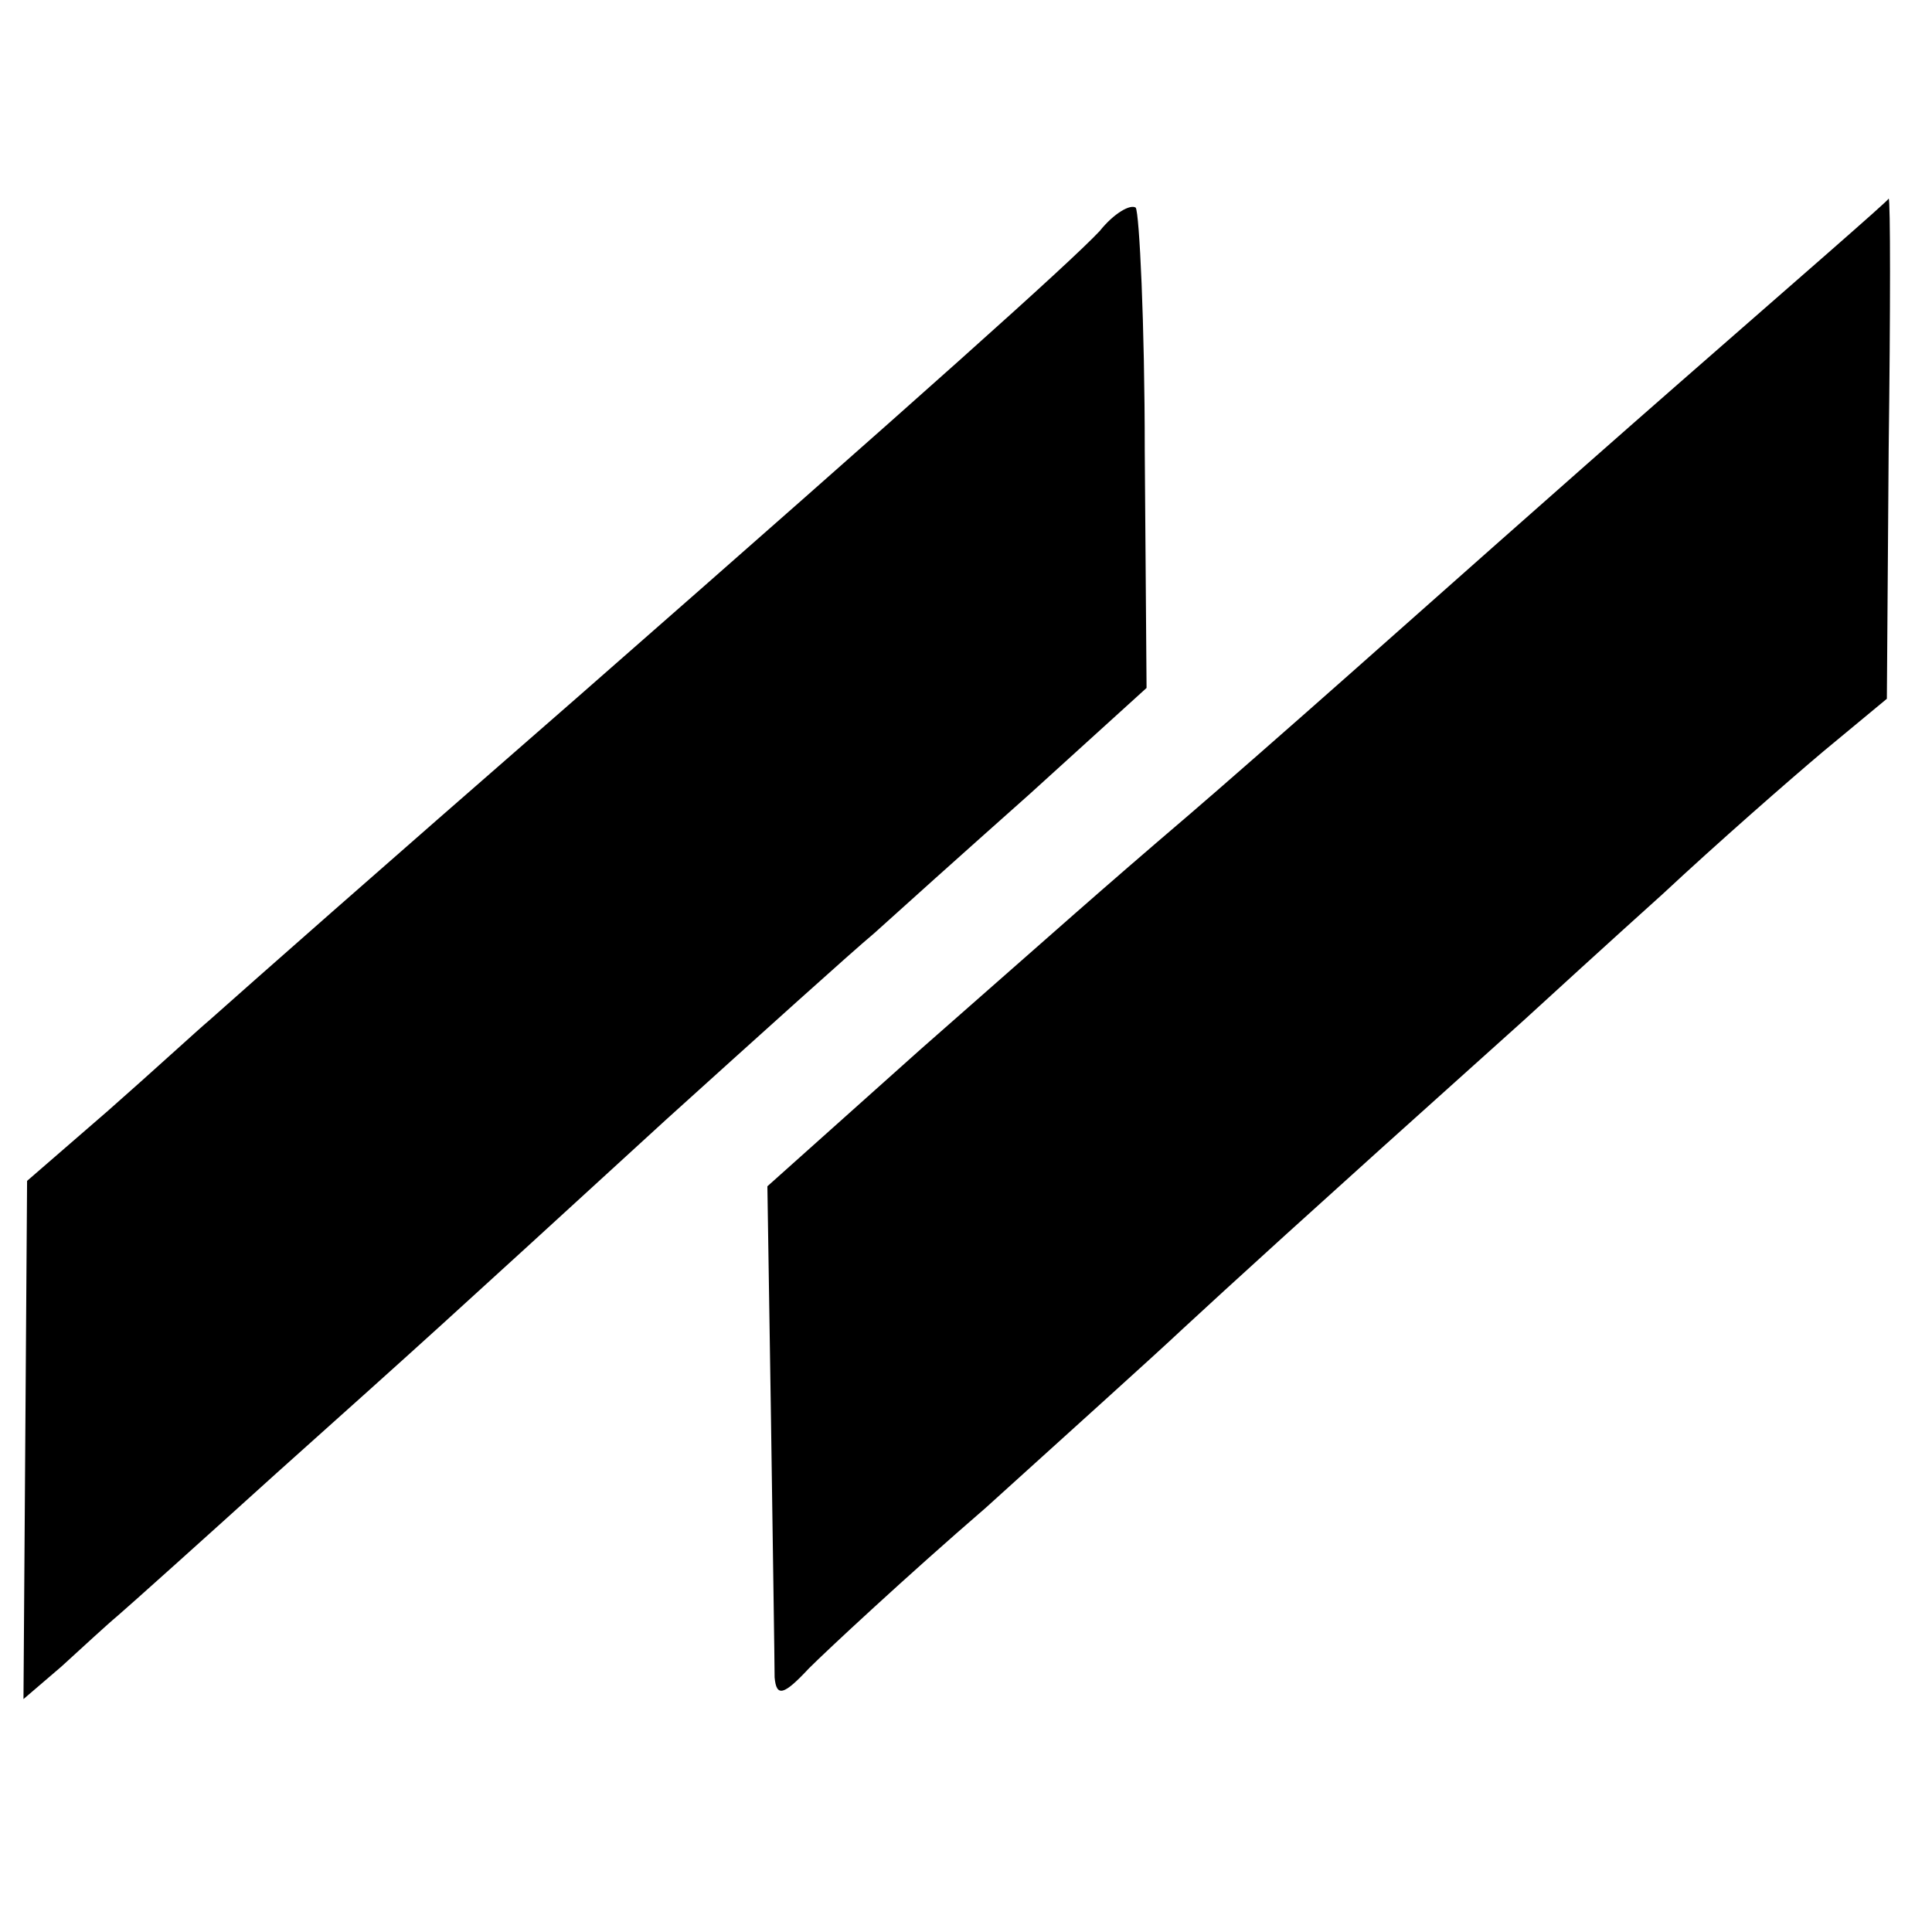
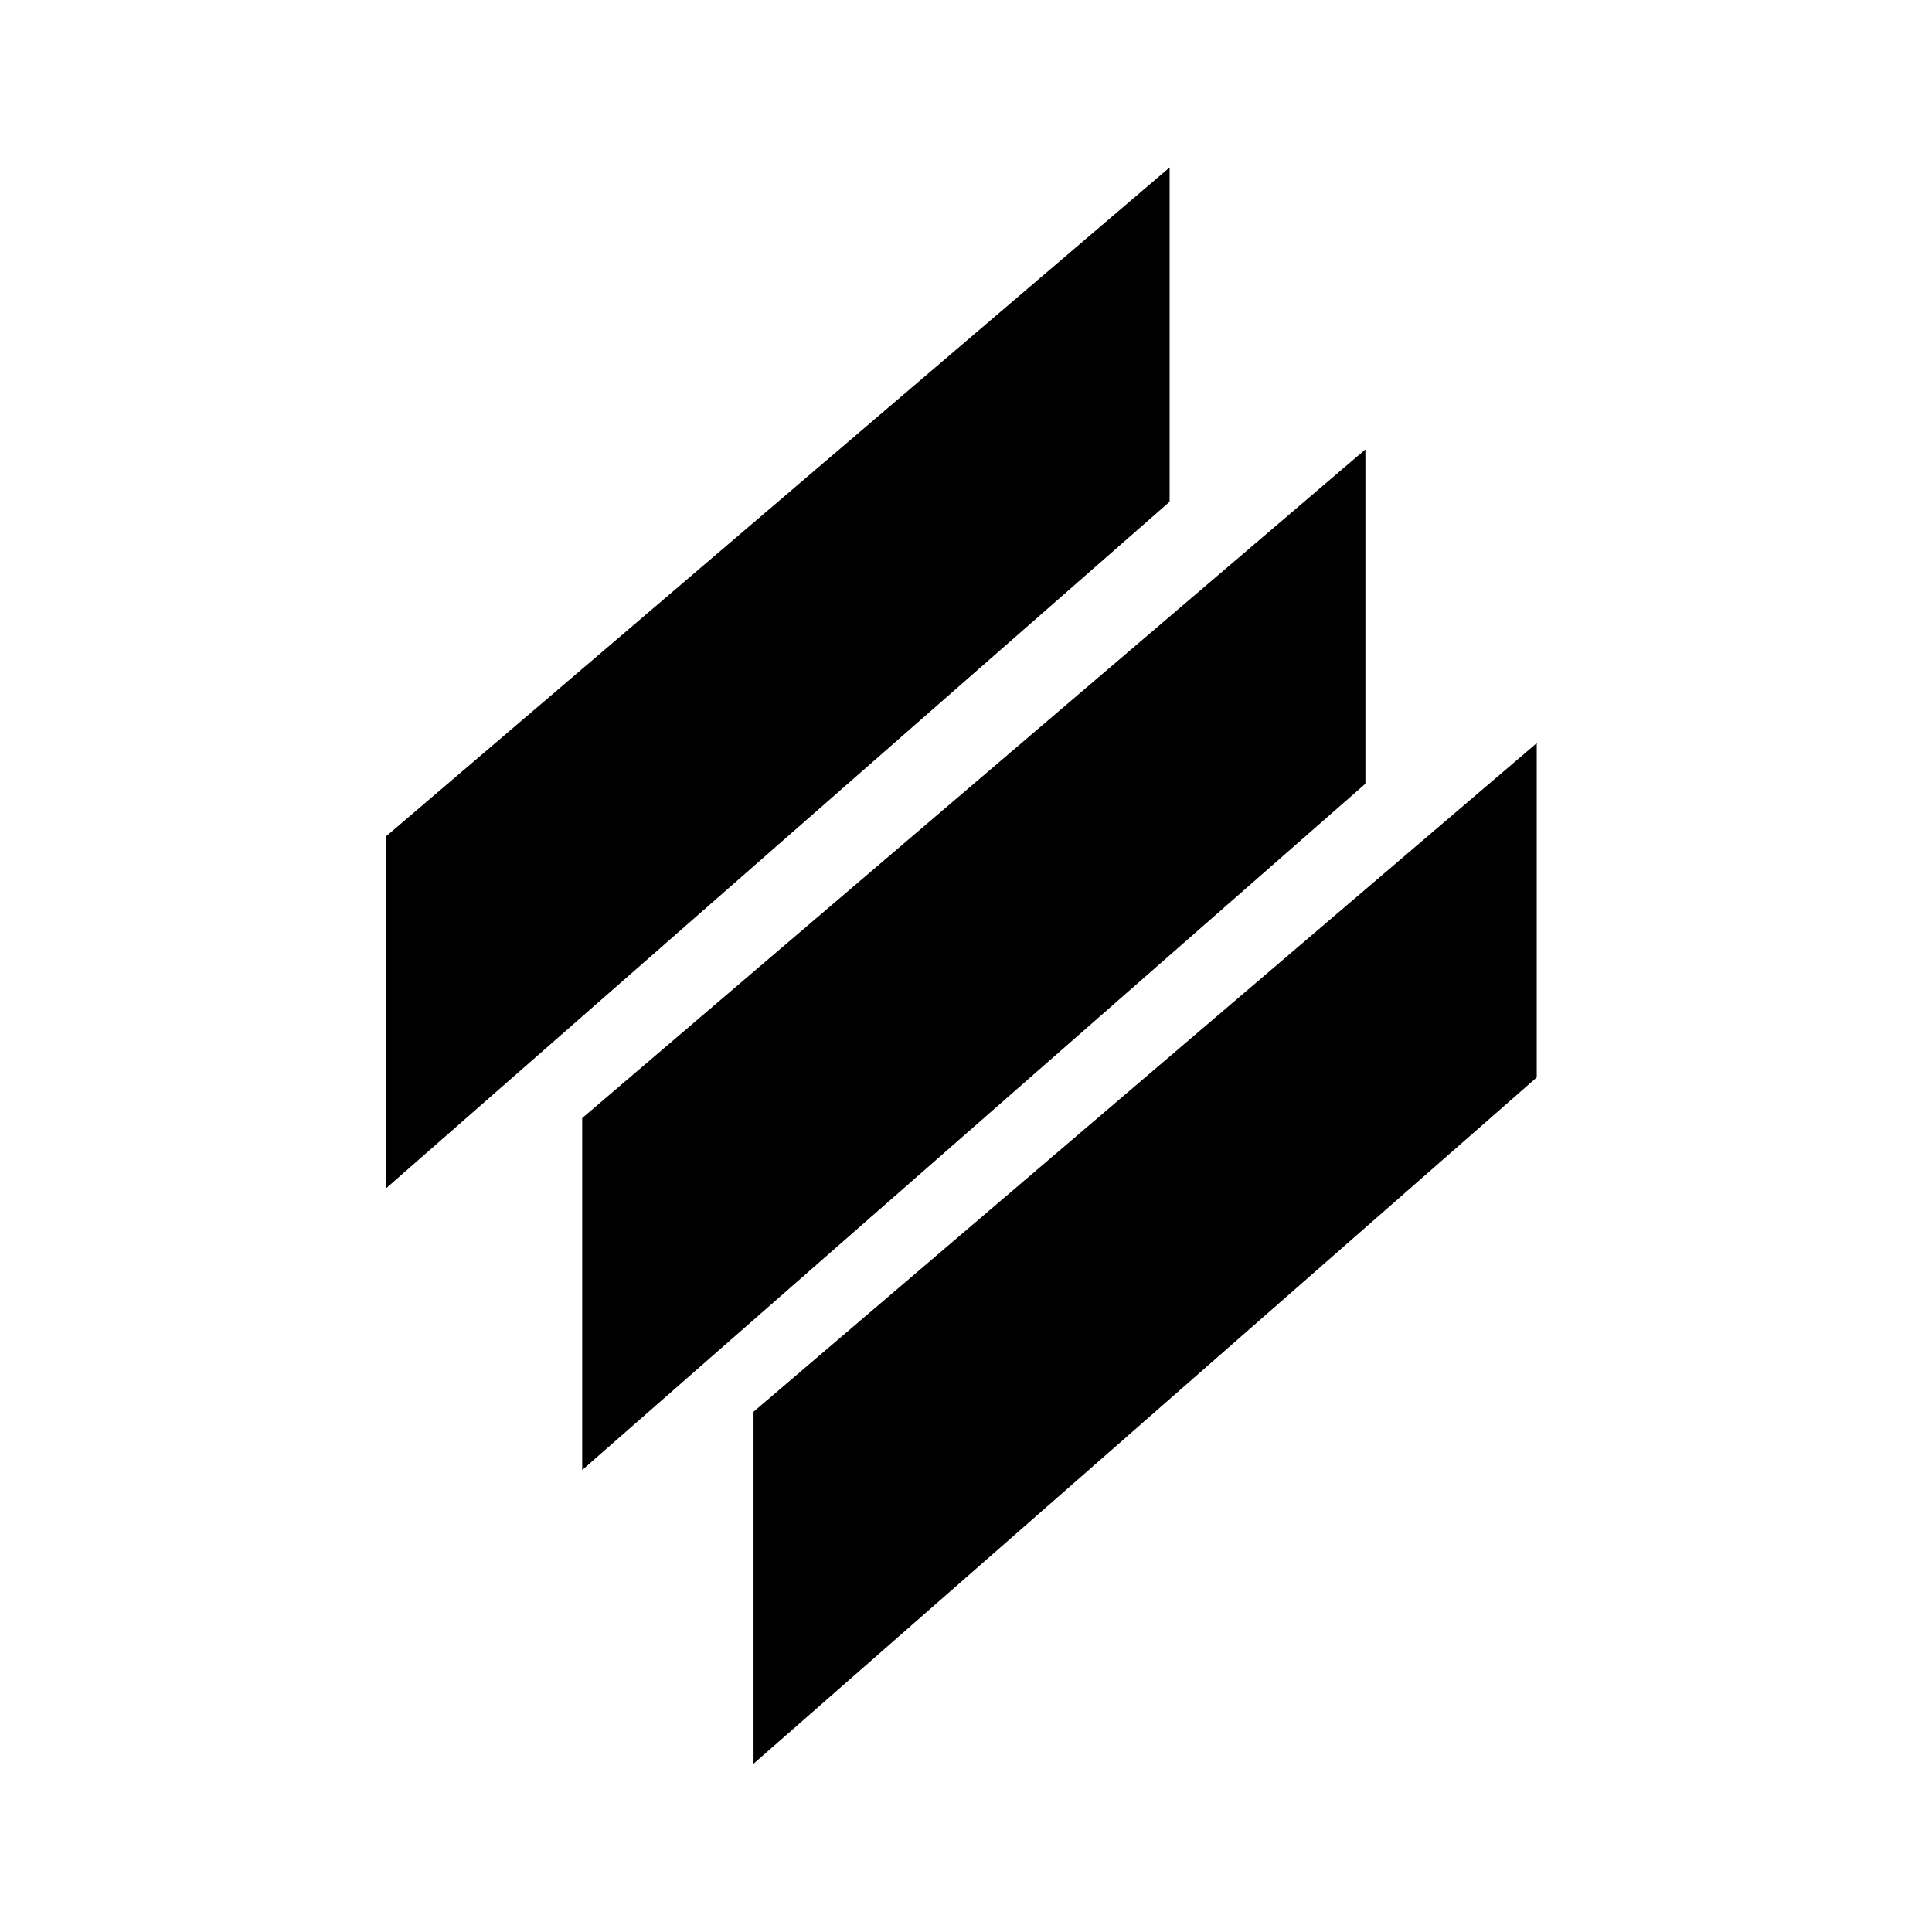
- <svg xmlns="http://www.w3.org/2000/svg" version="1.0" width="107pt" height="107pt" viewBox="0 0 107 107" preserveAspectRatio="xMidYMid meet">
-   <g transform="translate(0,107) scale(0.1,-0.1)" fill="#000000" stroke="none">
-     <path d="M609 942 c-17 -18 -95 -88 -289 -258 -117 -102 -177 -155 -204 -179 -6 -5 -31 -28 -56 -50 l-45 -39 -1 -144 -1 -143 21 18 c11 10 25 23 31 28 7 6 46 41 88 79 86 77 86 77 216 196 52 47 103 93 115 103 11 10 50 45 86 77 l65 59 -1 131 c0 71 -3 132 -5 135 -3 2 -12 -3 -20 -13z" />
-     <path d="M929 857 c-64 -56 -145 -128 -180 -159 -35 -31 -75 -66 -89 -78 -55 -47 -68 -59 -150 -131 l-85 -76 2 -129 c1 -71 2 -135 2 -143 1 -11 5 -10 19 5 10 10 54 51 98 89 43 39 92 83 109 99 26 24 63 58 189 171 12 11 47 43 77 70 30 28 70 63 89 79 l35 29 1 138 c1 77 1 139 0 139 0 -1 -53 -47 -117 -103z" />
-   </g>
+ <svg xmlns="http://www.w3.org/2000/svg" width="150" height="150" viewBox="0 0 150 150" fill="none">
+   <path d="M90.808 13V38.955L30 92.237V64.91L90.808 13Z" fill="black" />
+   <path d="M106.009 34.895V60.85L45.201 114.132V86.805L106.009 34.895Z" fill="black" />
+   <path d="M119.312 57.696V83.651L58.504 136.934V109.607L119.312 57.696Z" fill="black" />
</svg>
